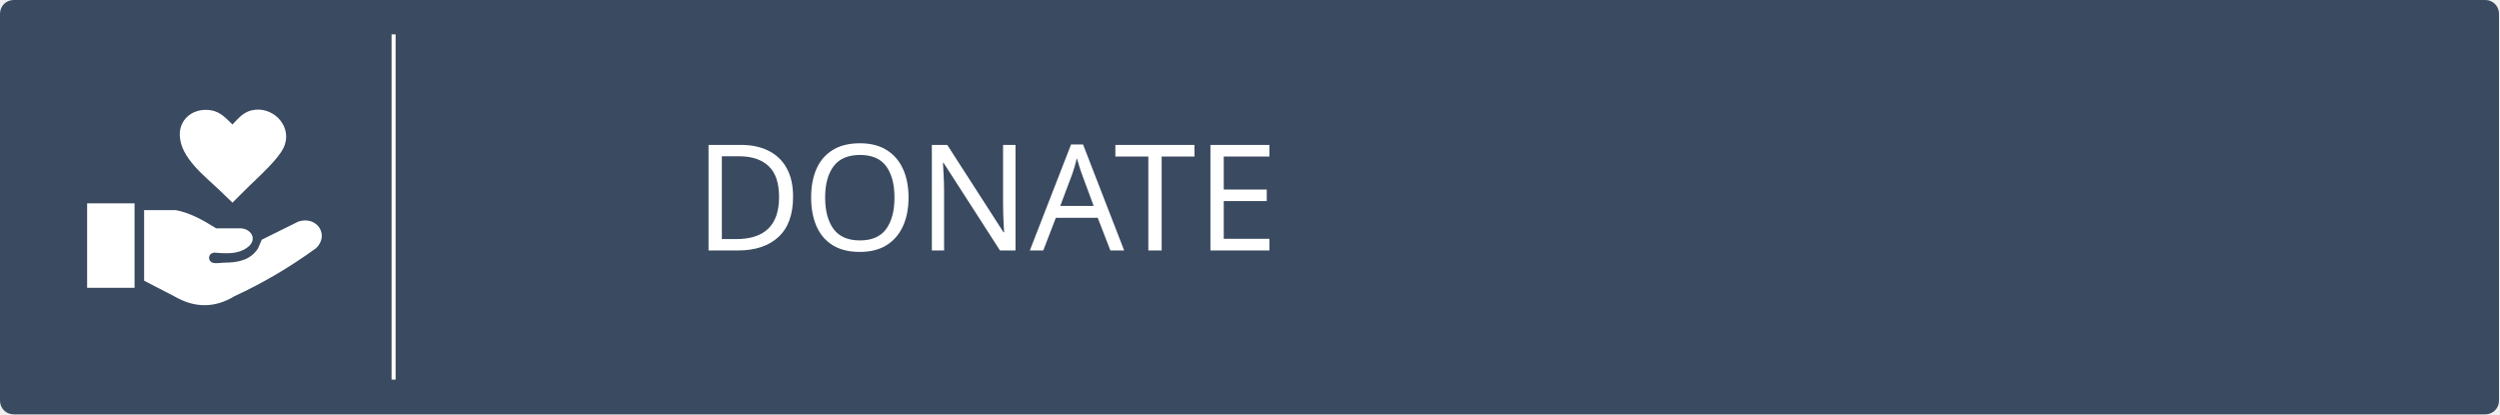
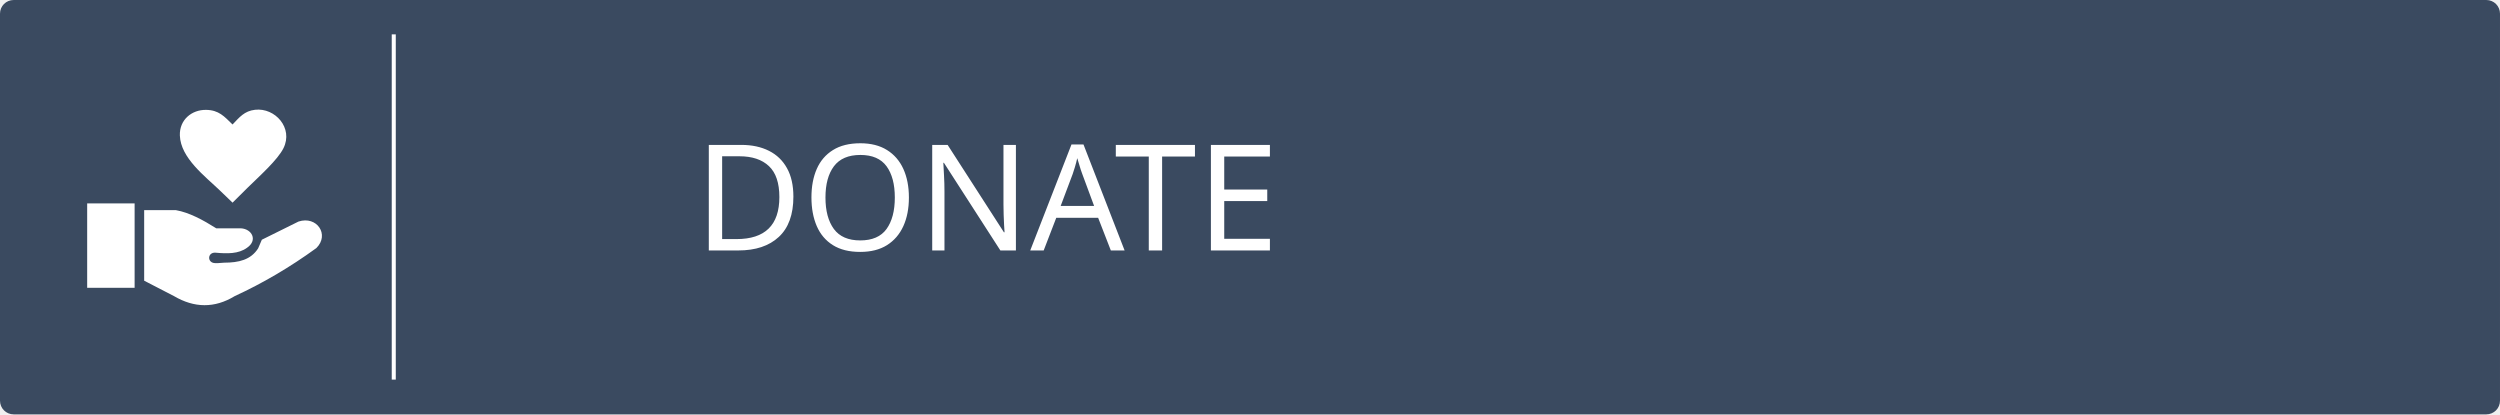
- <svg xmlns="http://www.w3.org/2000/svg" version="1.1" id="Capa_1" x="0px" y="0px" viewBox="0 0 618.4 102.5" enable-background="new 0 0 1400 980" xml:space="preserve" width="618.4" height="102.5">
-   <defs id="defs57" />
-   <path fill="#3a4a60" d="m 618.4,99.1 c 0,1.9 -1.5,3.4 -3.4,3.4 H 3.4 C 1.5,102.5 0,101 0,99.1 V 3.4 C 0,1.5 1.5,0 3.4,0 H 615 c 1.9,0 3.4,1.5 3.4,3.4 z" id="path7" />
-   <rect x="96.9" y="8.5" fill="#ffffff" width="1" height="85.4" id="rect7" />
-   <text fill="#ffffff" font-family="MyriadPro-Regular" font-size="36.572px" id="text18" x="171.787" y="61.957">DONATE</text>
-   <style type="text/css" id="style1">.st0{fill-rule:evenodd;clip-rule:evenodd;}</style>
-   <path class="st0" d="M 35.662,69.433 V 51.982 h 7.851 c 3.328,0.596 6.655,2.401 9.983,4.495 h 6.097 c 2.76,0.165 4.207,2.964 1.522,4.802 -2.136,1.569 -4.958,1.479 -7.851,1.219 -1.995,-0.099 -2.08,2.581 0,2.59 0.723,0.057 1.508,-0.113 2.193,-0.113 3.611,-0.005 6.58,-0.695 8.399,-3.545 l 0.912,-2.132 9.07,-4.495 c 4.538,-1.494 7.761,3.252 4.419,6.556 -6.57,4.779 -13.306,8.711 -20.197,11.888 -5.006,3.044 -10.011,2.94 -15.012,0 z M 57.523,30.792 c 1.716,-1.791 2.916,-3.337 5.563,-3.64 4.963,-0.572 9.529,4.514 7.024,9.52 -0.714,1.427 -2.165,3.12 -3.772,4.783 -1.763,1.824 -3.715,3.616 -5.086,4.972 l -3.729,3.701 -3.082,-2.968 c -3.706,-3.569 -9.751,-8.064 -9.95,-13.632 -0.142,-3.9 2.94,-6.4 6.476,-6.353 3.167,0.038 4.495,1.612 6.556,3.616 z M 21.562,50.304 H 33.299 V 71.186 H 21.562 Z" id="path1-3" style="fill:#ffffff;stroke-width:0.473" />
+ <svg xmlns="http://www.w3.org/2000/svg" width="512" height="84.864" enable-background="new 0 0 1400 980" version="1.1" viewBox="0 0 512 84.864" xml:space="preserve">
+   <style type="text/css">.st0{fill-rule:evenodd;clip-rule:evenodd;}</style>
+   <path transform="scale(.82794)" d="m618.4 99.1c0 1.9-1.5 3.4-3.4 3.4h-611.6c-1.9 0-3.4-1.5-3.4-3.4v-95.7c0-1.9 1.5-3.4 3.4-3.4h611.6c1.9 0 3.4 1.5 3.4 3.4z" fill="#3a4a60" />
+   <rect transform="scale(.82794)" x="96.9" y="8.5" width="1" height="85.4" fill="#fff" />
+   <text transform="scale(.82794)" x="171.787" y="61.957" fill="#ffffff" font-family="MyriadPro-Regular" font-size="36.572px">DONATE</text>
+   <path class="st0" transform="scale(.82794)" d="m35.662 69.433v-17.451h7.851c3.328 0.596 6.655 2.401 9.983 4.495h6.097c2.76 0.165 4.207 2.964 1.522 4.802-2.136 1.569-4.958 1.479-7.851 1.22-1.995-0.099-2.08 2.581 0 2.59 0.723 0.057 1.508-0.113 2.193-0.113 3.611-5e-3 6.58-0.695 8.399-3.545l0.912-2.132 9.07-4.495c4.538-1.494 7.761 3.252 4.419 6.556-6.57 4.779-13.306 8.711-20.197 11.888-5.005 3.044-10.011 2.94-15.012 0zm21.861-38.64c1.716-1.791 2.916-3.337 5.563-3.639 4.963-0.572 9.529 4.514 7.024 9.52-0.714 1.427-2.165 3.12-3.772 4.783-1.763 1.825-3.715 3.616-5.086 4.973l-3.729 3.701-3.082-2.968c-3.706-3.569-9.751-8.064-9.95-13.632-0.142-3.9 2.94-6.4 6.476-6.353 3.167 0.038 4.495 1.612 6.556 3.616zm-35.96 19.512h11.736v20.882h-11.736z" fill="#fff" stroke-width=".473" />
</svg>
